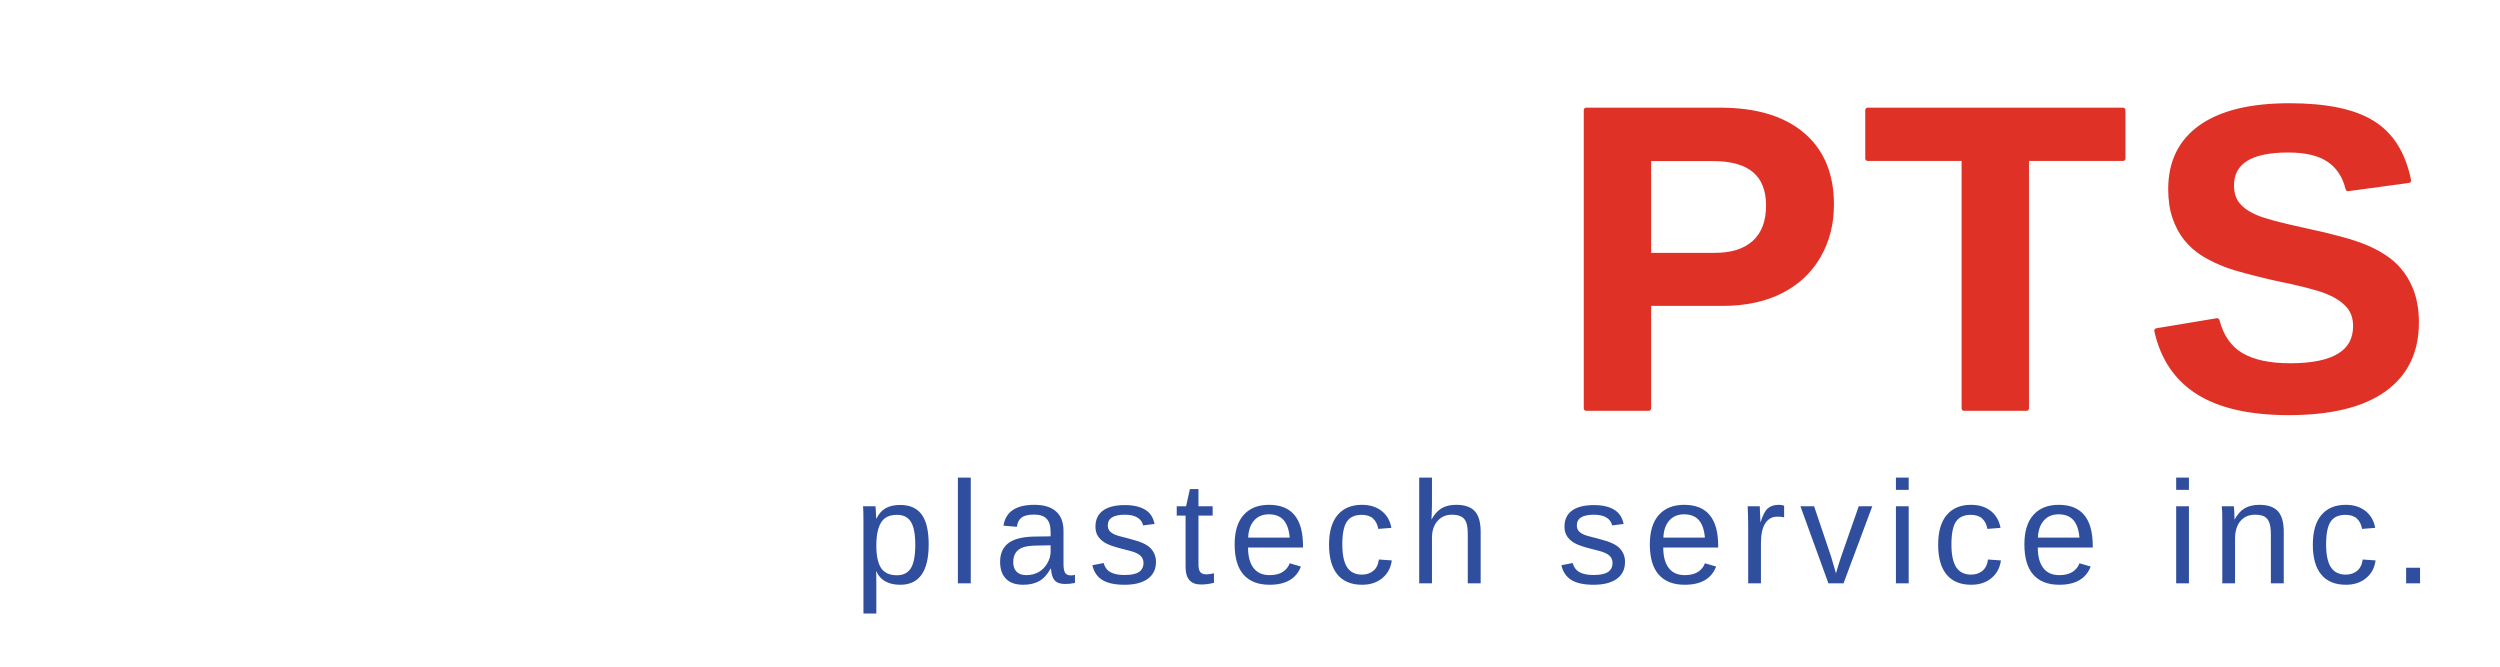
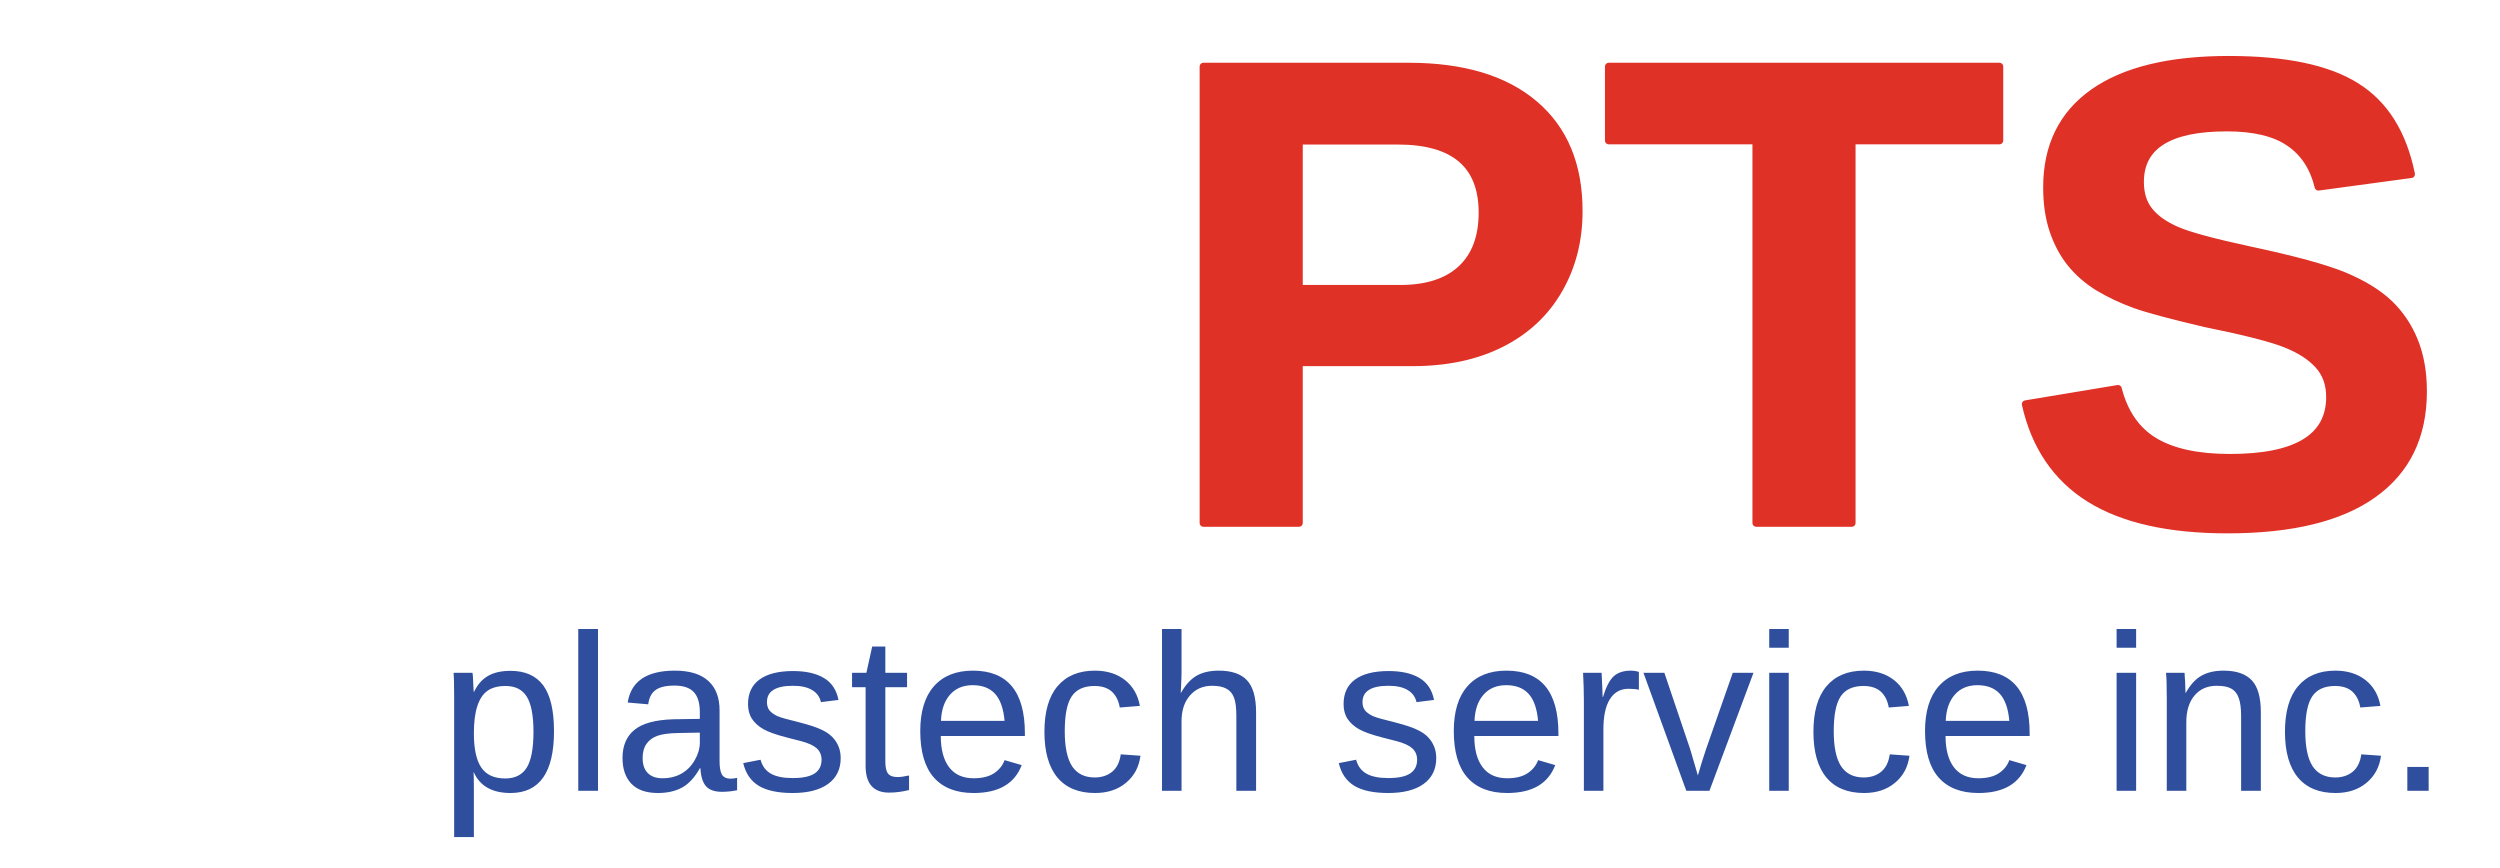
- <svg xmlns="http://www.w3.org/2000/svg" viewBox="0 0 300 80" width="300" height="80" role="img" aria-label="PTS — plastech service inc.">
-   <text x="292" y="49" text-anchor="end" font-family="'Arial Black', 'Segoe UI Black', Arial, Helvetica, sans-serif" font-size="52" font-weight="900" letter-spacing="2" fill="#e03127" stroke="#e03127" stroke-width="0.6" stroke-linejoin="round">PTS</text>
-   <text x="292" y="70" text-anchor="end" font-family="Arial, Helvetica, 'Segoe UI', sans-serif" font-size="17.5" font-weight="400" letter-spacing="1.6" fill="#2f4f9e">plastech service inc.</text>
+ <svg xmlns="http://www.w3.org/2000/svg" viewBox="0 0 196 68" width="196" height="68" role="img" aria-label="PTS — plastech service inc.">
+   <text x="192" y="41" text-anchor="end" textLength="118" lengthAdjust="spacingAndGlyphs" font-family="'Arial Black', 'Segoe UI Black', Arial, Helvetica, sans-serif" font-size="52" font-weight="900" fill="#e03127" stroke="#e03127" stroke-width="0.6" stroke-linejoin="round">PTS</text>
+   <text x="192" y="62" text-anchor="end" textLength="188" lengthAdjust="spacingAndGlyphs" font-family="Arial, Helvetica, 'Segoe UI', sans-serif" font-size="17.5" font-weight="400" fill="#2f4f9e">plastech service inc.</text>
</svg>
